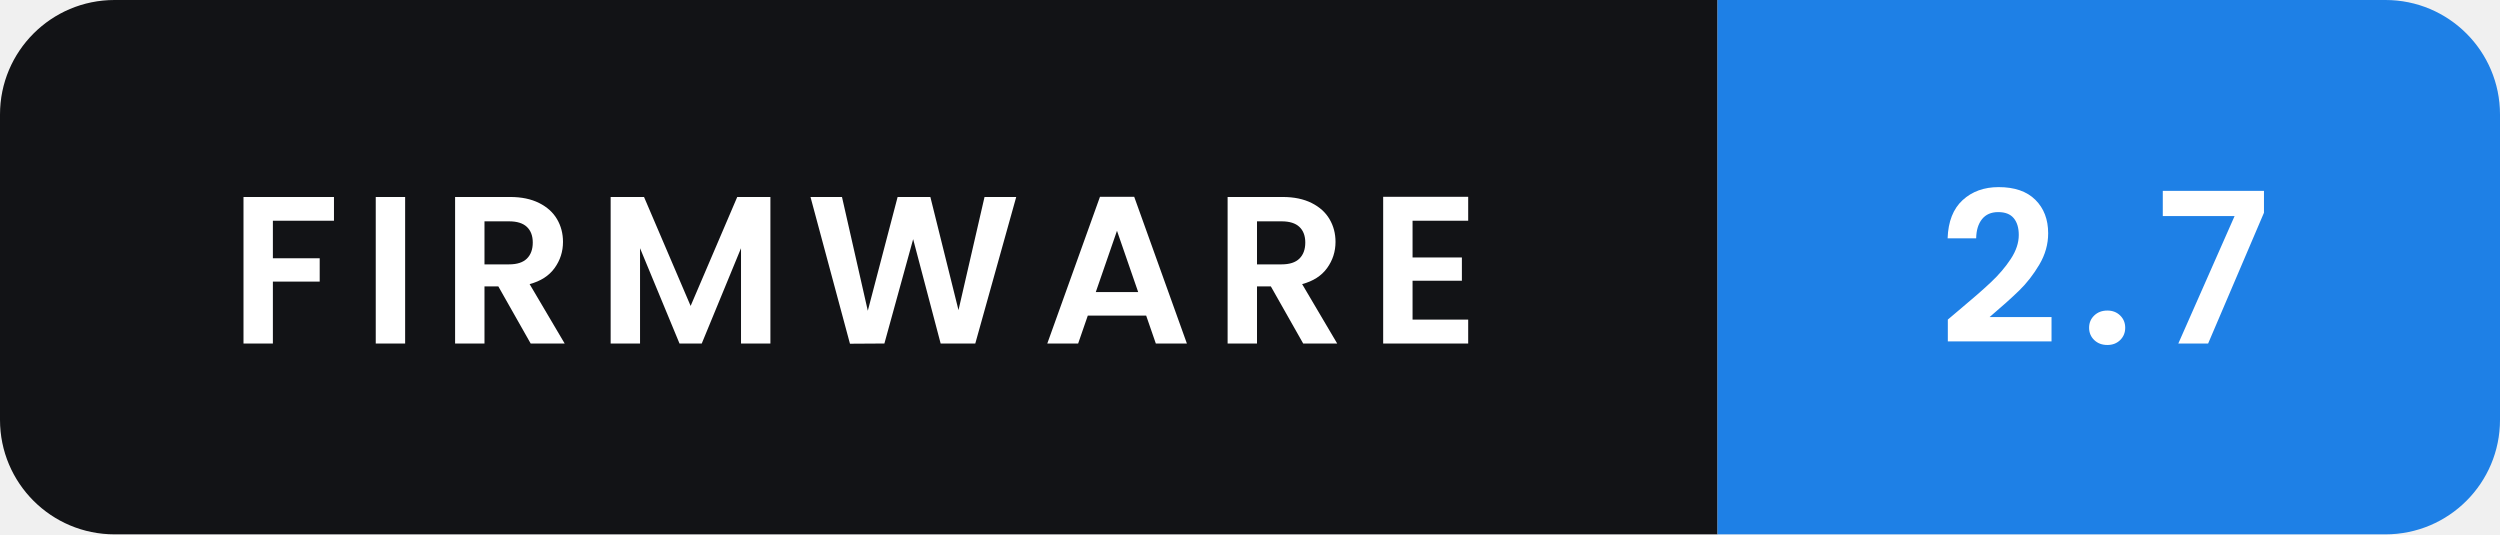
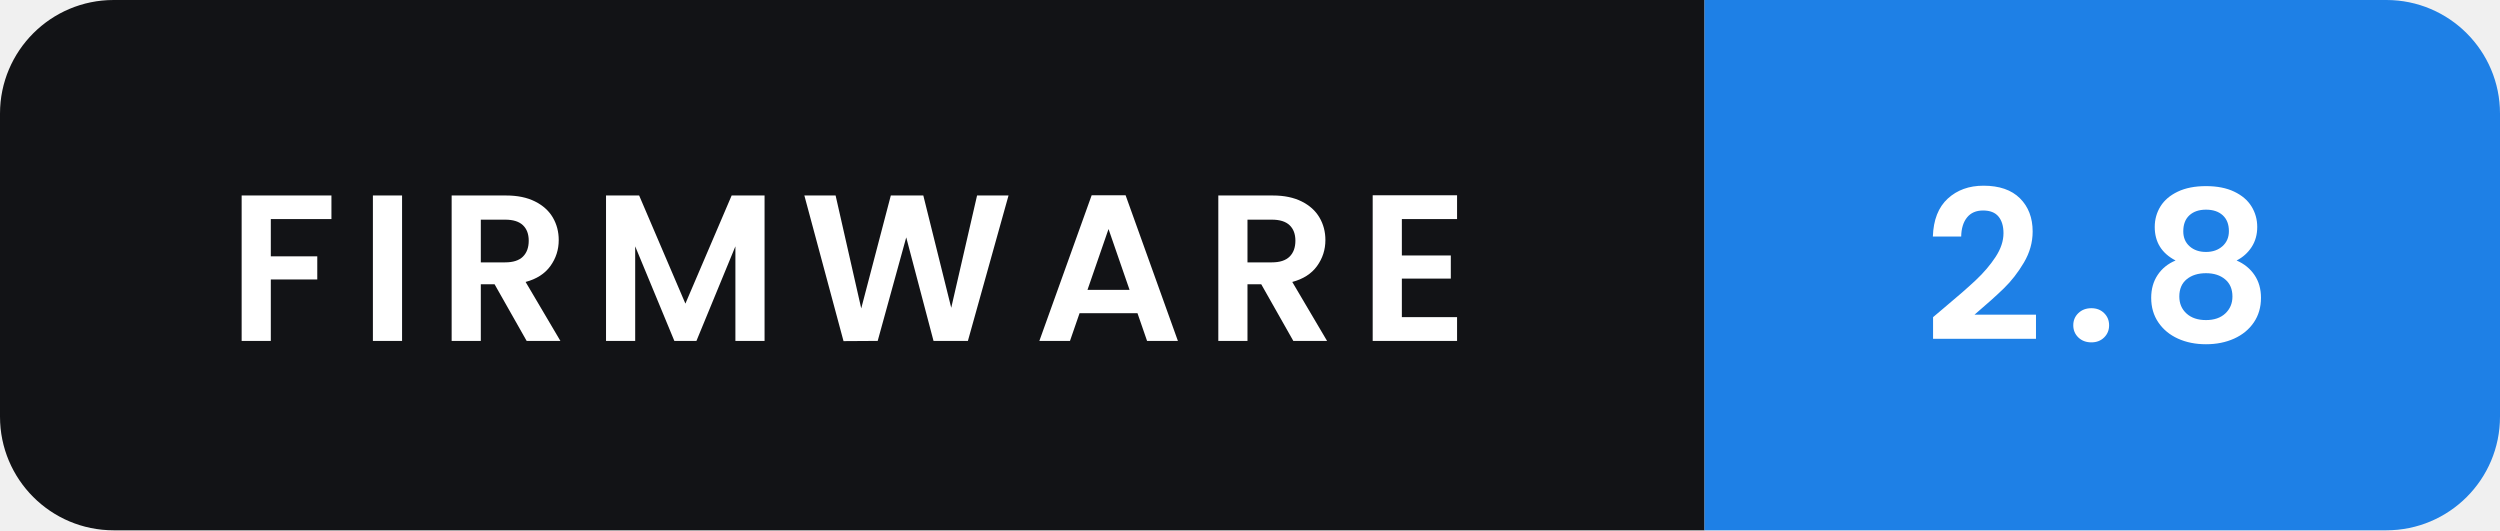
- <svg xmlns="http://www.w3.org/2000/svg" width="131" height="28" viewBox="0 0 131 28" role="img" aria-label="FIRMWARE: 2.7">
+ <svg xmlns="http://www.w3.org/2000/svg" width="132" height="28" viewBox="0 0 132 28" role="img" aria-label="FIRMWARE: 2.8">
  <clipPath id="r">
-     <rect width="131" height="28" rx="6" />
+     <rect width="132" height="28" rx="6" />
  </clipPath>
  <g clip-path="url(#r)">
    <rect width="90" height="28" fill="#121316" />
-     <rect x="90" width="42" height="28" fill="#1E80E6" />
+     <rect x="90" width="43" height="28" fill="#1E80E6" />
  </g>
  <path d="M17.5 10.322V11.565H14.299V13.534H16.752V14.755H14.299V18.0H12.759V10.322ZM21.229 10.322V18.0H19.689V10.322ZM27.807 18.0 26.113 15.008H25.387V18.0H23.847V10.322H26.729Q27.62 10.322 28.247 10.636Q28.874 10.949 29.188 11.483Q29.501 12.016 29.501 12.676Q29.501 13.435 29.061 14.046Q28.621 14.656 27.752 14.887L29.589 18.0ZM25.387 13.853H26.674Q27.301 13.853 27.609 13.551Q27.917 13.248 27.917 12.709Q27.917 12.181 27.609 11.89Q27.301 11.598 26.674 11.598H25.387ZM40.369 10.322V18.0H38.829V13.006L36.772 18.0H35.606L33.538 13.006V18.0H31.998V10.322H33.747L36.189 16.031L38.631 10.322ZM53.25 10.322 51.105 18.0H49.29L47.849 12.533L46.342 18.0L44.538 18.011L42.47 10.322H44.12L45.473 16.284L47.035 10.322H48.751L50.225 16.251L51.589 10.322ZM60.059 16.537H57.001L56.495 18.0H54.878L57.639 10.311H59.432L62.193 18.0H60.565ZM59.641 15.305 58.53 12.093 57.419 15.305ZM68.287 18.0 66.593 15.008H65.867V18.0H64.327V10.322H67.209Q68.1 10.322 68.727 10.636Q69.354 10.949 69.667 11.483Q69.981 12.016 69.981 12.676Q69.981 13.435 69.541 14.046Q69.101 14.656 68.232 14.887L70.069 18.0ZM65.867 13.853H67.154Q67.781 13.853 68.089 13.551Q68.397 13.248 68.397 12.709Q68.397 12.181 68.089 11.89Q67.781 11.598 67.154 11.598H65.867ZM74.018 11.565V13.49H76.603V14.711H74.018V16.746H76.933V18.0H72.478V10.311H76.933V11.565Z" fill="#fff" />
-   <path d="M102.638 16.262Q103.694 15.382 104.321 14.793Q104.948 14.205 105.366 13.567Q105.784 12.929 105.784 12.313Q105.784 11.752 105.52 11.433Q105.256 11.114 104.706 11.114Q104.156 11.114 103.859 11.482Q103.562 11.851 103.551 12.489H102.055Q102.099 11.169 102.841 10.487Q103.584 9.805 104.728 9.805Q105.982 9.805 106.653 10.47Q107.324 11.136 107.324 12.225Q107.324 13.083 106.862 13.864Q106.4 14.645 105.806 15.223Q105.212 15.8 104.255 16.614H107.5V17.89H102.066V16.746ZM109.469 17.175Q109.469 16.79 109.738 16.532Q110.008 16.273 110.426 16.273Q110.833 16.273 111.097 16.532Q111.361 16.79 111.361 17.175Q111.361 17.56 111.097 17.819Q110.833 18.077 110.426 18.077Q110.008 18.077 109.738 17.819Q109.469 17.56 109.469 17.175ZM118.632 11.147 115.706 18.0H114.144L117.092 11.323H113.33V10.003H118.632Z" fill="#fff" />
+   <path d="M102.638 16.262Q103.694 15.382 104.321 14.793Q104.948 14.205 105.366 13.567Q105.784 12.929 105.784 12.313Q105.784 11.752 105.52 11.433Q105.256 11.114 104.706 11.114Q104.156 11.114 103.859 11.482Q103.562 11.851 103.551 12.489H102.055Q102.099 11.169 102.841 10.487Q103.584 9.805 104.728 9.805Q105.982 9.805 106.653 10.47Q107.324 11.136 107.324 12.225Q107.324 13.083 106.862 13.864Q106.4 14.645 105.806 15.223Q105.212 15.8 104.255 16.614H107.5V17.89H102.066V16.746ZM109.469 17.175Q109.469 16.79 109.738 16.532Q110.008 16.273 110.426 16.273Q110.833 16.273 111.097 16.532Q111.361 16.79 111.361 17.175Q111.361 17.56 111.097 17.819Q110.833 18.077 110.426 18.077Q110.008 18.077 109.738 17.819Q109.469 17.56 109.469 17.175ZM113.77 11.983Q113.77 11.389 114.072 10.899Q114.375 10.41 114.986 10.119Q115.596 9.827 116.476 9.827Q117.356 9.827 117.966 10.119Q118.577 10.41 118.879 10.899Q119.182 11.389 119.182 11.983Q119.182 12.588 118.885 13.045Q118.588 13.501 118.093 13.754Q118.698 14.018 119.039 14.524Q119.38 15.03 119.38 15.723Q119.38 16.471 119 17.026Q118.621 17.582 117.961 17.879Q117.301 18.176 116.476 18.176Q115.651 18.176 114.996 17.879Q114.342 17.582 113.963 17.026Q113.583 16.471 113.583 15.723Q113.583 15.03 113.924 14.518Q114.265 14.007 114.87 13.754Q113.77 13.182 113.77 11.983ZM116.476 11.07Q115.926 11.07 115.601 11.367Q115.277 11.664 115.277 12.214Q115.277 12.709 115.612 13.006Q115.948 13.303 116.476 13.303Q117.004 13.303 117.345 13.001Q117.686 12.698 117.686 12.203Q117.686 11.664 117.361 11.367Q117.037 11.07 116.476 11.07ZM115.068 15.657Q115.068 16.207 115.447 16.553Q115.827 16.9 116.476 16.9Q117.125 16.9 117.499 16.548Q117.873 16.196 117.873 15.657Q117.873 15.074 117.488 14.75Q117.103 14.425 116.476 14.425Q115.849 14.425 115.458 14.744Q115.068 15.063 115.068 15.657Z" fill="#fff" />
</svg>
